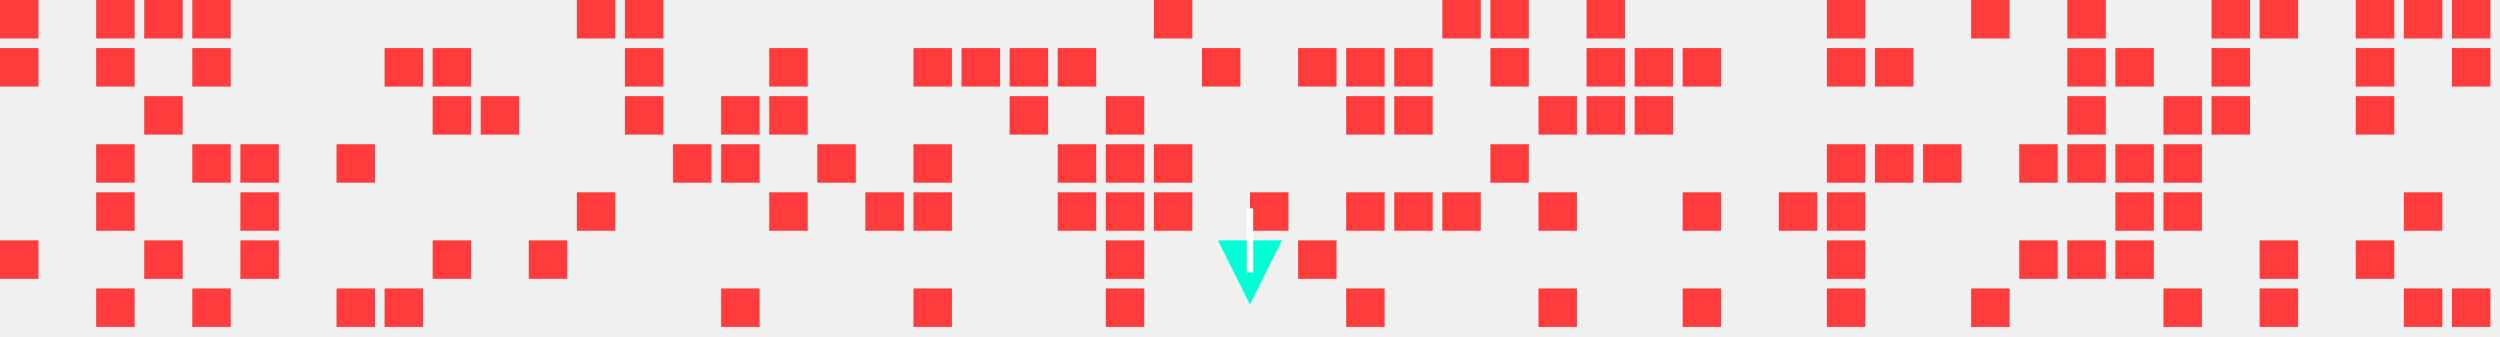
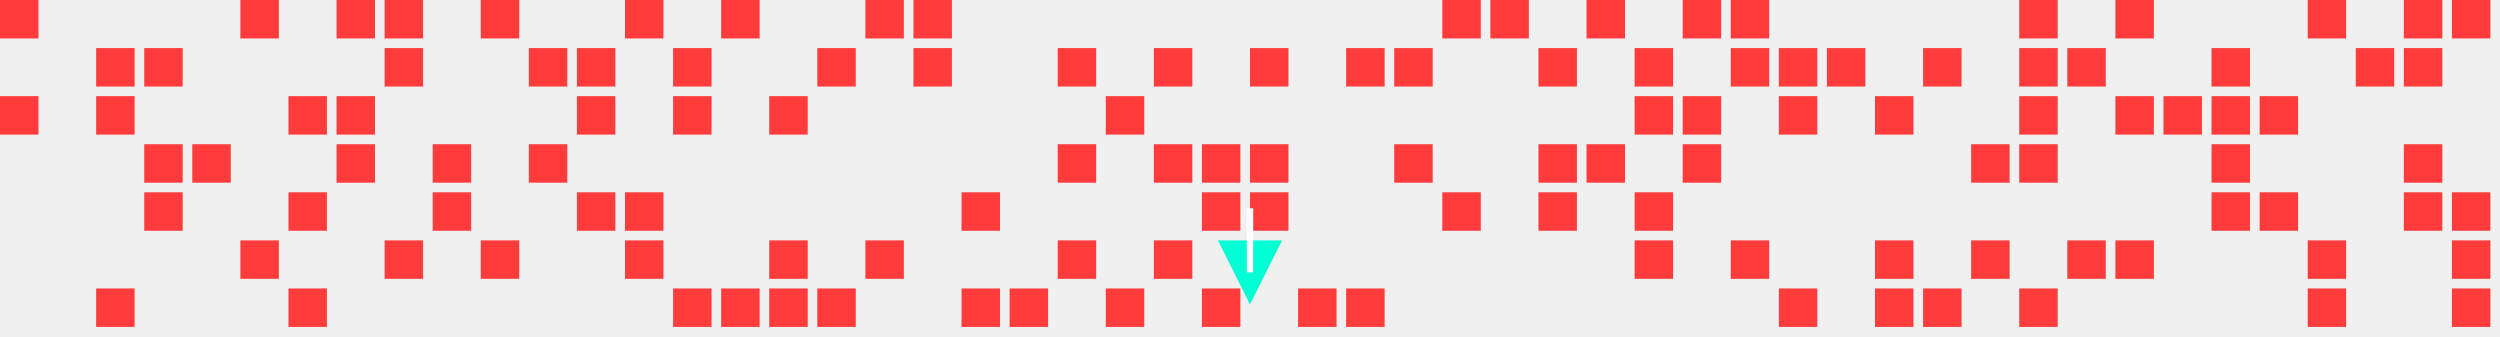
<svg xmlns="http://www.w3.org/2000/svg" width="780" height="105">
  <style>
.enemy { fill: #ff3b3b; }
.player { fill: #00ffd5; }
.bullet { fill: #fff; }
</style>
  <rect class="enemy" x="0" y="0" width="12" height="12" />
-   <rect class="enemy" x="0" y="15" width="12" height="12" />
-   <rect class="enemy" x="0" y="75" width="12" height="12" />
-   <rect class="enemy" x="30" y="0" width="12" height="12" />
+   <rect class="enemy" x="0" y="30" width="12" height="12" />
  <rect class="enemy" x="30" y="15" width="12" height="12" />
-   <rect class="enemy" x="30" y="45" width="12" height="12" />
-   <rect class="enemy" x="30" y="60" width="12" height="12" />
+   <rect class="enemy" x="30" y="30" width="12" height="12" />
  <rect class="enemy" x="30" y="90" width="12" height="12" />
-   <rect class="enemy" x="45" y="0" width="12" height="12" />
-   <rect class="enemy" x="45" y="30" width="12" height="12" />
-   <rect class="enemy" x="45" y="75" width="12" height="12" />
-   <rect class="enemy" x="60" y="0" width="12" height="12" />
-   <rect class="enemy" x="60" y="15" width="12" height="12" />
+   <rect class="enemy" x="45" y="15" width="12" height="12" />
+   <rect class="enemy" x="45" y="45" width="12" height="12" />
+   <rect class="enemy" x="45" y="60" width="12" height="12" />
  <rect class="enemy" x="60" y="45" width="12" height="12" />
-   <rect class="enemy" x="60" y="90" width="12" height="12" />
-   <rect class="enemy" x="75" y="45" width="12" height="12" />
-   <rect class="enemy" x="75" y="60" width="12" height="12" />
+   <rect class="enemy" x="75" y="0" width="12" height="12" />
  <rect class="enemy" x="75" y="75" width="12" height="12" />
+   <rect class="enemy" x="90" y="30" width="12" height="12" />
+   <rect class="enemy" x="90" y="60" width="12" height="12" />
+   <rect class="enemy" x="90" y="90" width="12" height="12" />
+   <rect class="enemy" x="105" y="0" width="12" height="12" />
+   <rect class="enemy" x="105" y="30" width="12" height="12" />
  <rect class="enemy" x="105" y="45" width="12" height="12" />
-   <rect class="enemy" x="105" y="90" width="12" height="12" />
+   <rect class="enemy" x="120" y="0" width="12" height="12" />
  <rect class="enemy" x="120" y="15" width="12" height="12" />
-   <rect class="enemy" x="120" y="90" width="12" height="12" />
-   <rect class="enemy" x="135" y="15" width="12" height="12" />
-   <rect class="enemy" x="135" y="30" width="12" height="12" />
-   <rect class="enemy" x="135" y="75" width="12" height="12" />
-   <rect class="enemy" x="150" y="30" width="12" height="12" />
-   <rect class="enemy" x="165" y="75" width="12" height="12" />
-   <rect class="enemy" x="180" y="0" width="12" height="12" />
+   <rect class="enemy" x="120" y="75" width="12" height="12" />
+   <rect class="enemy" x="135" y="45" width="12" height="12" />
+   <rect class="enemy" x="135" y="60" width="12" height="12" />
+   <rect class="enemy" x="150" y="0" width="12" height="12" />
+   <rect class="enemy" x="150" y="75" width="12" height="12" />
+   <rect class="enemy" x="165" y="15" width="12" height="12" />
+   <rect class="enemy" x="165" y="45" width="12" height="12" />
+   <rect class="enemy" x="180" y="15" width="12" height="12" />
+   <rect class="enemy" x="180" y="30" width="12" height="12" />
  <rect class="enemy" x="180" y="60" width="12" height="12" />
  <rect class="enemy" x="195" y="0" width="12" height="12" />
-   <rect class="enemy" x="195" y="15" width="12" height="12" />
-   <rect class="enemy" x="195" y="30" width="12" height="12" />
-   <rect class="enemy" x="210" y="45" width="12" height="12" />
-   <rect class="enemy" x="225" y="30" width="12" height="12" />
-   <rect class="enemy" x="225" y="45" width="12" height="12" />
+   <rect class="enemy" x="195" y="60" width="12" height="12" />
+   <rect class="enemy" x="195" y="75" width="12" height="12" />
+   <rect class="enemy" x="210" y="15" width="12" height="12" />
+   <rect class="enemy" x="210" y="30" width="12" height="12" />
+   <rect class="enemy" x="210" y="90" width="12" height="12" />
+   <rect class="enemy" x="225" y="0" width="12" height="12" />
  <rect class="enemy" x="225" y="90" width="12" height="12" />
-   <rect class="enemy" x="240" y="15" width="12" height="12" />
  <rect class="enemy" x="240" y="30" width="12" height="12" />
-   <rect class="enemy" x="240" y="60" width="12" height="12" />
-   <rect class="enemy" x="255" y="45" width="12" height="12" />
-   <rect class="enemy" x="270" y="60" width="12" height="12" />
+   <rect class="enemy" x="240" y="75" width="12" height="12" />
+   <rect class="enemy" x="240" y="90" width="12" height="12" />
+   <rect class="enemy" x="255" y="15" width="12" height="12" />
+   <rect class="enemy" x="255" y="90" width="12" height="12" />
+   <rect class="enemy" x="270" y="0" width="12" height="12" />
+   <rect class="enemy" x="270" y="75" width="12" height="12" />
+   <rect class="enemy" x="285" y="0" width="12" height="12" />
  <rect class="enemy" x="285" y="15" width="12" height="12" />
-   <rect class="enemy" x="285" y="45" width="12" height="12" />
-   <rect class="enemy" x="285" y="60" width="12" height="12" />
-   <rect class="enemy" x="285" y="90" width="12" height="12" />
-   <rect class="enemy" x="300" y="15" width="12" height="12" />
-   <rect class="enemy" x="315" y="15" width="12" height="12" />
-   <rect class="enemy" x="315" y="30" width="12" height="12" />
+   <rect class="enemy" x="300" y="60" width="12" height="12" />
+   <rect class="enemy" x="300" y="90" width="12" height="12" />
+   <rect class="enemy" x="315" y="90" width="12" height="12" />
  <rect class="enemy" x="330" y="15" width="12" height="12" />
  <rect class="enemy" x="330" y="45" width="12" height="12" />
-   <rect class="enemy" x="330" y="60" width="12" height="12" />
+   <rect class="enemy" x="330" y="75" width="12" height="12" />
  <rect class="enemy" x="345" y="30" width="12" height="12" />
-   <rect class="enemy" x="345" y="45" width="12" height="12" />
-   <rect class="enemy" x="345" y="60" width="12" height="12" />
-   <rect class="enemy" x="345" y="75" width="12" height="12" />
  <rect class="enemy" x="345" y="90" width="12" height="12" />
-   <rect class="enemy" x="360" y="0" width="12" height="12" />
+   <rect class="enemy" x="360" y="15" width="12" height="12" />
  <rect class="enemy" x="360" y="45" width="12" height="12" />
-   <rect class="enemy" x="360" y="60" width="12" height="12" />
-   <rect class="enemy" x="375" y="15" width="12" height="12" />
+   <rect class="enemy" x="360" y="75" width="12" height="12" />
+   <rect class="enemy" x="375" y="45" width="12" height="12" />
+   <rect class="enemy" x="375" y="60" width="12" height="12" />
+   <rect class="enemy" x="375" y="90" width="12" height="12" />
+   <rect class="enemy" x="390" y="15" width="12" height="12" />
+   <rect class="enemy" x="390" y="45" width="12" height="12" />
  <rect class="enemy" x="390" y="60" width="12" height="12" />
-   <rect class="enemy" x="405" y="15" width="12" height="12" />
-   <rect class="enemy" x="405" y="75" width="12" height="12" />
+   <rect class="enemy" x="405" y="90" width="12" height="12" />
  <rect class="enemy" x="420" y="15" width="12" height="12" />
-   <rect class="enemy" x="420" y="30" width="12" height="12" />
-   <rect class="enemy" x="420" y="60" width="12" height="12" />
  <rect class="enemy" x="420" y="90" width="12" height="12" />
  <rect class="enemy" x="435" y="15" width="12" height="12" />
-   <rect class="enemy" x="435" y="30" width="12" height="12" />
-   <rect class="enemy" x="435" y="60" width="12" height="12" />
+   <rect class="enemy" x="435" y="45" width="12" height="12" />
  <rect class="enemy" x="450" y="0" width="12" height="12" />
  <rect class="enemy" x="450" y="60" width="12" height="12" />
  <rect class="enemy" x="465" y="0" width="12" height="12" />
-   <rect class="enemy" x="465" y="15" width="12" height="12" />
-   <rect class="enemy" x="465" y="45" width="12" height="12" />
-   <rect class="enemy" x="480" y="30" width="12" height="12" />
+   <rect class="enemy" x="480" y="15" width="12" height="12" />
+   <rect class="enemy" x="480" y="45" width="12" height="12" />
  <rect class="enemy" x="480" y="60" width="12" height="12" />
-   <rect class="enemy" x="480" y="90" width="12" height="12" />
  <rect class="enemy" x="495" y="0" width="12" height="12" />
-   <rect class="enemy" x="495" y="15" width="12" height="12" />
-   <rect class="enemy" x="495" y="30" width="12" height="12" />
+   <rect class="enemy" x="495" y="45" width="12" height="12" />
  <rect class="enemy" x="510" y="15" width="12" height="12" />
  <rect class="enemy" x="510" y="30" width="12" height="12" />
-   <rect class="enemy" x="525" y="15" width="12" height="12" />
-   <rect class="enemy" x="525" y="60" width="12" height="12" />
-   <rect class="enemy" x="525" y="90" width="12" height="12" />
-   <rect class="enemy" x="555" y="60" width="12" height="12" />
-   <rect class="enemy" x="570" y="0" width="12" height="12" />
+   <rect class="enemy" x="510" y="60" width="12" height="12" />
+   <rect class="enemy" x="510" y="75" width="12" height="12" />
+   <rect class="enemy" x="525" y="0" width="12" height="12" />
+   <rect class="enemy" x="525" y="30" width="12" height="12" />
+   <rect class="enemy" x="525" y="45" width="12" height="12" />
+   <rect class="enemy" x="540" y="0" width="12" height="12" />
+   <rect class="enemy" x="540" y="15" width="12" height="12" />
+   <rect class="enemy" x="540" y="75" width="12" height="12" />
+   <rect class="enemy" x="555" y="15" width="12" height="12" />
+   <rect class="enemy" x="555" y="30" width="12" height="12" />
+   <rect class="enemy" x="555" y="90" width="12" height="12" />
  <rect class="enemy" x="570" y="15" width="12" height="12" />
-   <rect class="enemy" x="570" y="45" width="12" height="12" />
-   <rect class="enemy" x="570" y="60" width="12" height="12" />
-   <rect class="enemy" x="570" y="75" width="12" height="12" />
-   <rect class="enemy" x="570" y="90" width="12" height="12" />
-   <rect class="enemy" x="585" y="15" width="12" height="12" />
-   <rect class="enemy" x="585" y="45" width="12" height="12" />
-   <rect class="enemy" x="600" y="45" width="12" height="12" />
-   <rect class="enemy" x="615" y="0" width="12" height="12" />
-   <rect class="enemy" x="615" y="90" width="12" height="12" />
+   <rect class="enemy" x="585" y="30" width="12" height="12" />
+   <rect class="enemy" x="585" y="75" width="12" height="12" />
+   <rect class="enemy" x="585" y="90" width="12" height="12" />
+   <rect class="enemy" x="600" y="15" width="12" height="12" />
+   <rect class="enemy" x="600" y="90" width="12" height="12" />
+   <rect class="enemy" x="615" y="45" width="12" height="12" />
+   <rect class="enemy" x="615" y="75" width="12" height="12" />
+   <rect class="enemy" x="630" y="0" width="12" height="12" />
+   <rect class="enemy" x="630" y="15" width="12" height="12" />
+   <rect class="enemy" x="630" y="30" width="12" height="12" />
  <rect class="enemy" x="630" y="45" width="12" height="12" />
-   <rect class="enemy" x="630" y="75" width="12" height="12" />
-   <rect class="enemy" x="645" y="0" width="12" height="12" />
+   <rect class="enemy" x="630" y="90" width="12" height="12" />
  <rect class="enemy" x="645" y="15" width="12" height="12" />
-   <rect class="enemy" x="645" y="30" width="12" height="12" />
-   <rect class="enemy" x="645" y="45" width="12" height="12" />
  <rect class="enemy" x="645" y="75" width="12" height="12" />
-   <rect class="enemy" x="660" y="15" width="12" height="12" />
-   <rect class="enemy" x="660" y="45" width="12" height="12" />
-   <rect class="enemy" x="660" y="60" width="12" height="12" />
+   <rect class="enemy" x="660" y="0" width="12" height="12" />
+   <rect class="enemy" x="660" y="30" width="12" height="12" />
  <rect class="enemy" x="660" y="75" width="12" height="12" />
  <rect class="enemy" x="675" y="30" width="12" height="12" />
-   <rect class="enemy" x="675" y="45" width="12" height="12" />
-   <rect class="enemy" x="675" y="60" width="12" height="12" />
-   <rect class="enemy" x="675" y="90" width="12" height="12" />
-   <rect class="enemy" x="690" y="0" width="12" height="12" />
  <rect class="enemy" x="690" y="15" width="12" height="12" />
  <rect class="enemy" x="690" y="30" width="12" height="12" />
-   <rect class="enemy" x="705" y="0" width="12" height="12" />
-   <rect class="enemy" x="705" y="75" width="12" height="12" />
-   <rect class="enemy" x="705" y="90" width="12" height="12" />
-   <rect class="enemy" x="735" y="0" width="12" height="12" />
+   <rect class="enemy" x="690" y="45" width="12" height="12" />
+   <rect class="enemy" x="690" y="60" width="12" height="12" />
+   <rect class="enemy" x="705" y="30" width="12" height="12" />
+   <rect class="enemy" x="705" y="60" width="12" height="12" />
+   <rect class="enemy" x="720" y="0" width="12" height="12" />
+   <rect class="enemy" x="720" y="75" width="12" height="12" />
+   <rect class="enemy" x="720" y="90" width="12" height="12" />
  <rect class="enemy" x="735" y="15" width="12" height="12" />
-   <rect class="enemy" x="735" y="30" width="12" height="12" />
-   <rect class="enemy" x="735" y="75" width="12" height="12" />
  <rect class="enemy" x="750" y="0" width="12" height="12" />
+   <rect class="enemy" x="750" y="15" width="12" height="12" />
+   <rect class="enemy" x="750" y="45" width="12" height="12" />
  <rect class="enemy" x="750" y="60" width="12" height="12" />
-   <rect class="enemy" x="750" y="90" width="12" height="12" />
  <rect class="enemy" x="765" y="0" width="12" height="12" />
-   <rect class="enemy" x="765" y="15" width="12" height="12" />
+   <rect class="enemy" x="765" y="60" width="12" height="12" />
+   <rect class="enemy" x="765" y="75" width="12" height="12" />
  <rect class="enemy" x="765" y="90" width="12" height="12" />
  <polygon class="player" points=" 390,95 380,75 400,75 " />
  <rect class="bullet" x="389" y="65" width="2" height="20">
    <animate attributeName="y" values="65;0" dur="1s" repeatCount="indefinite" />
  </rect>
</svg>
